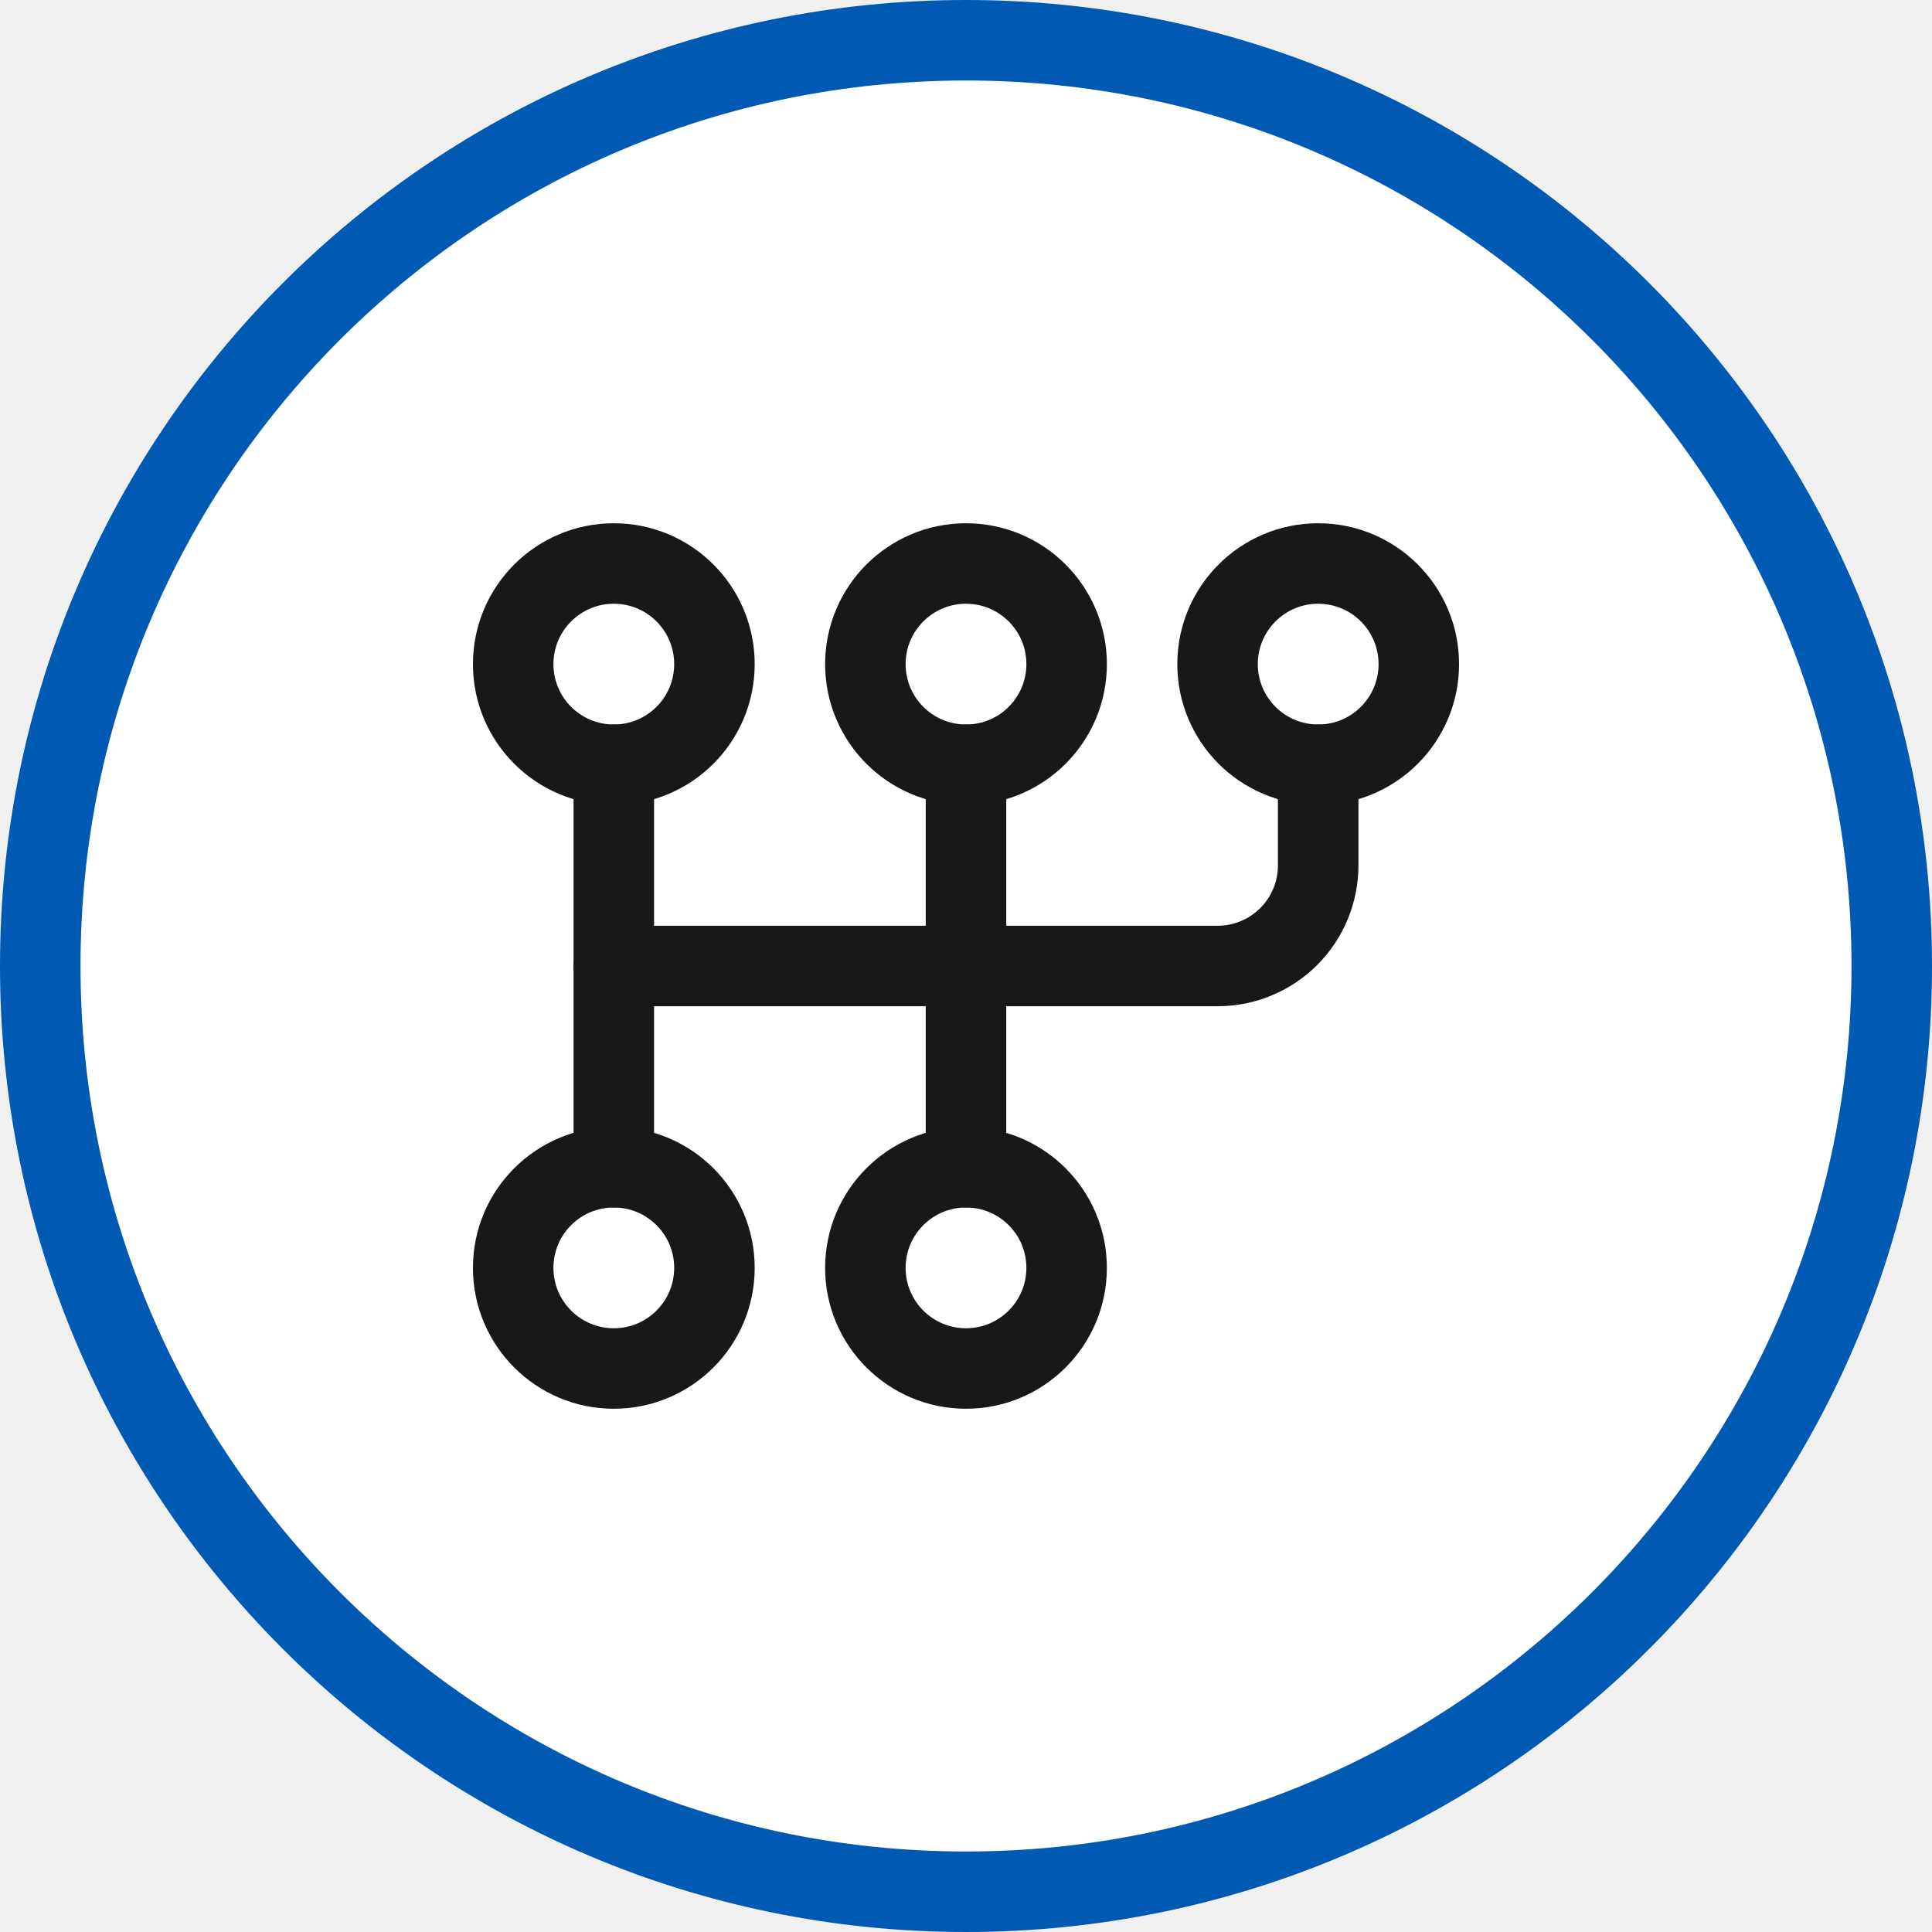
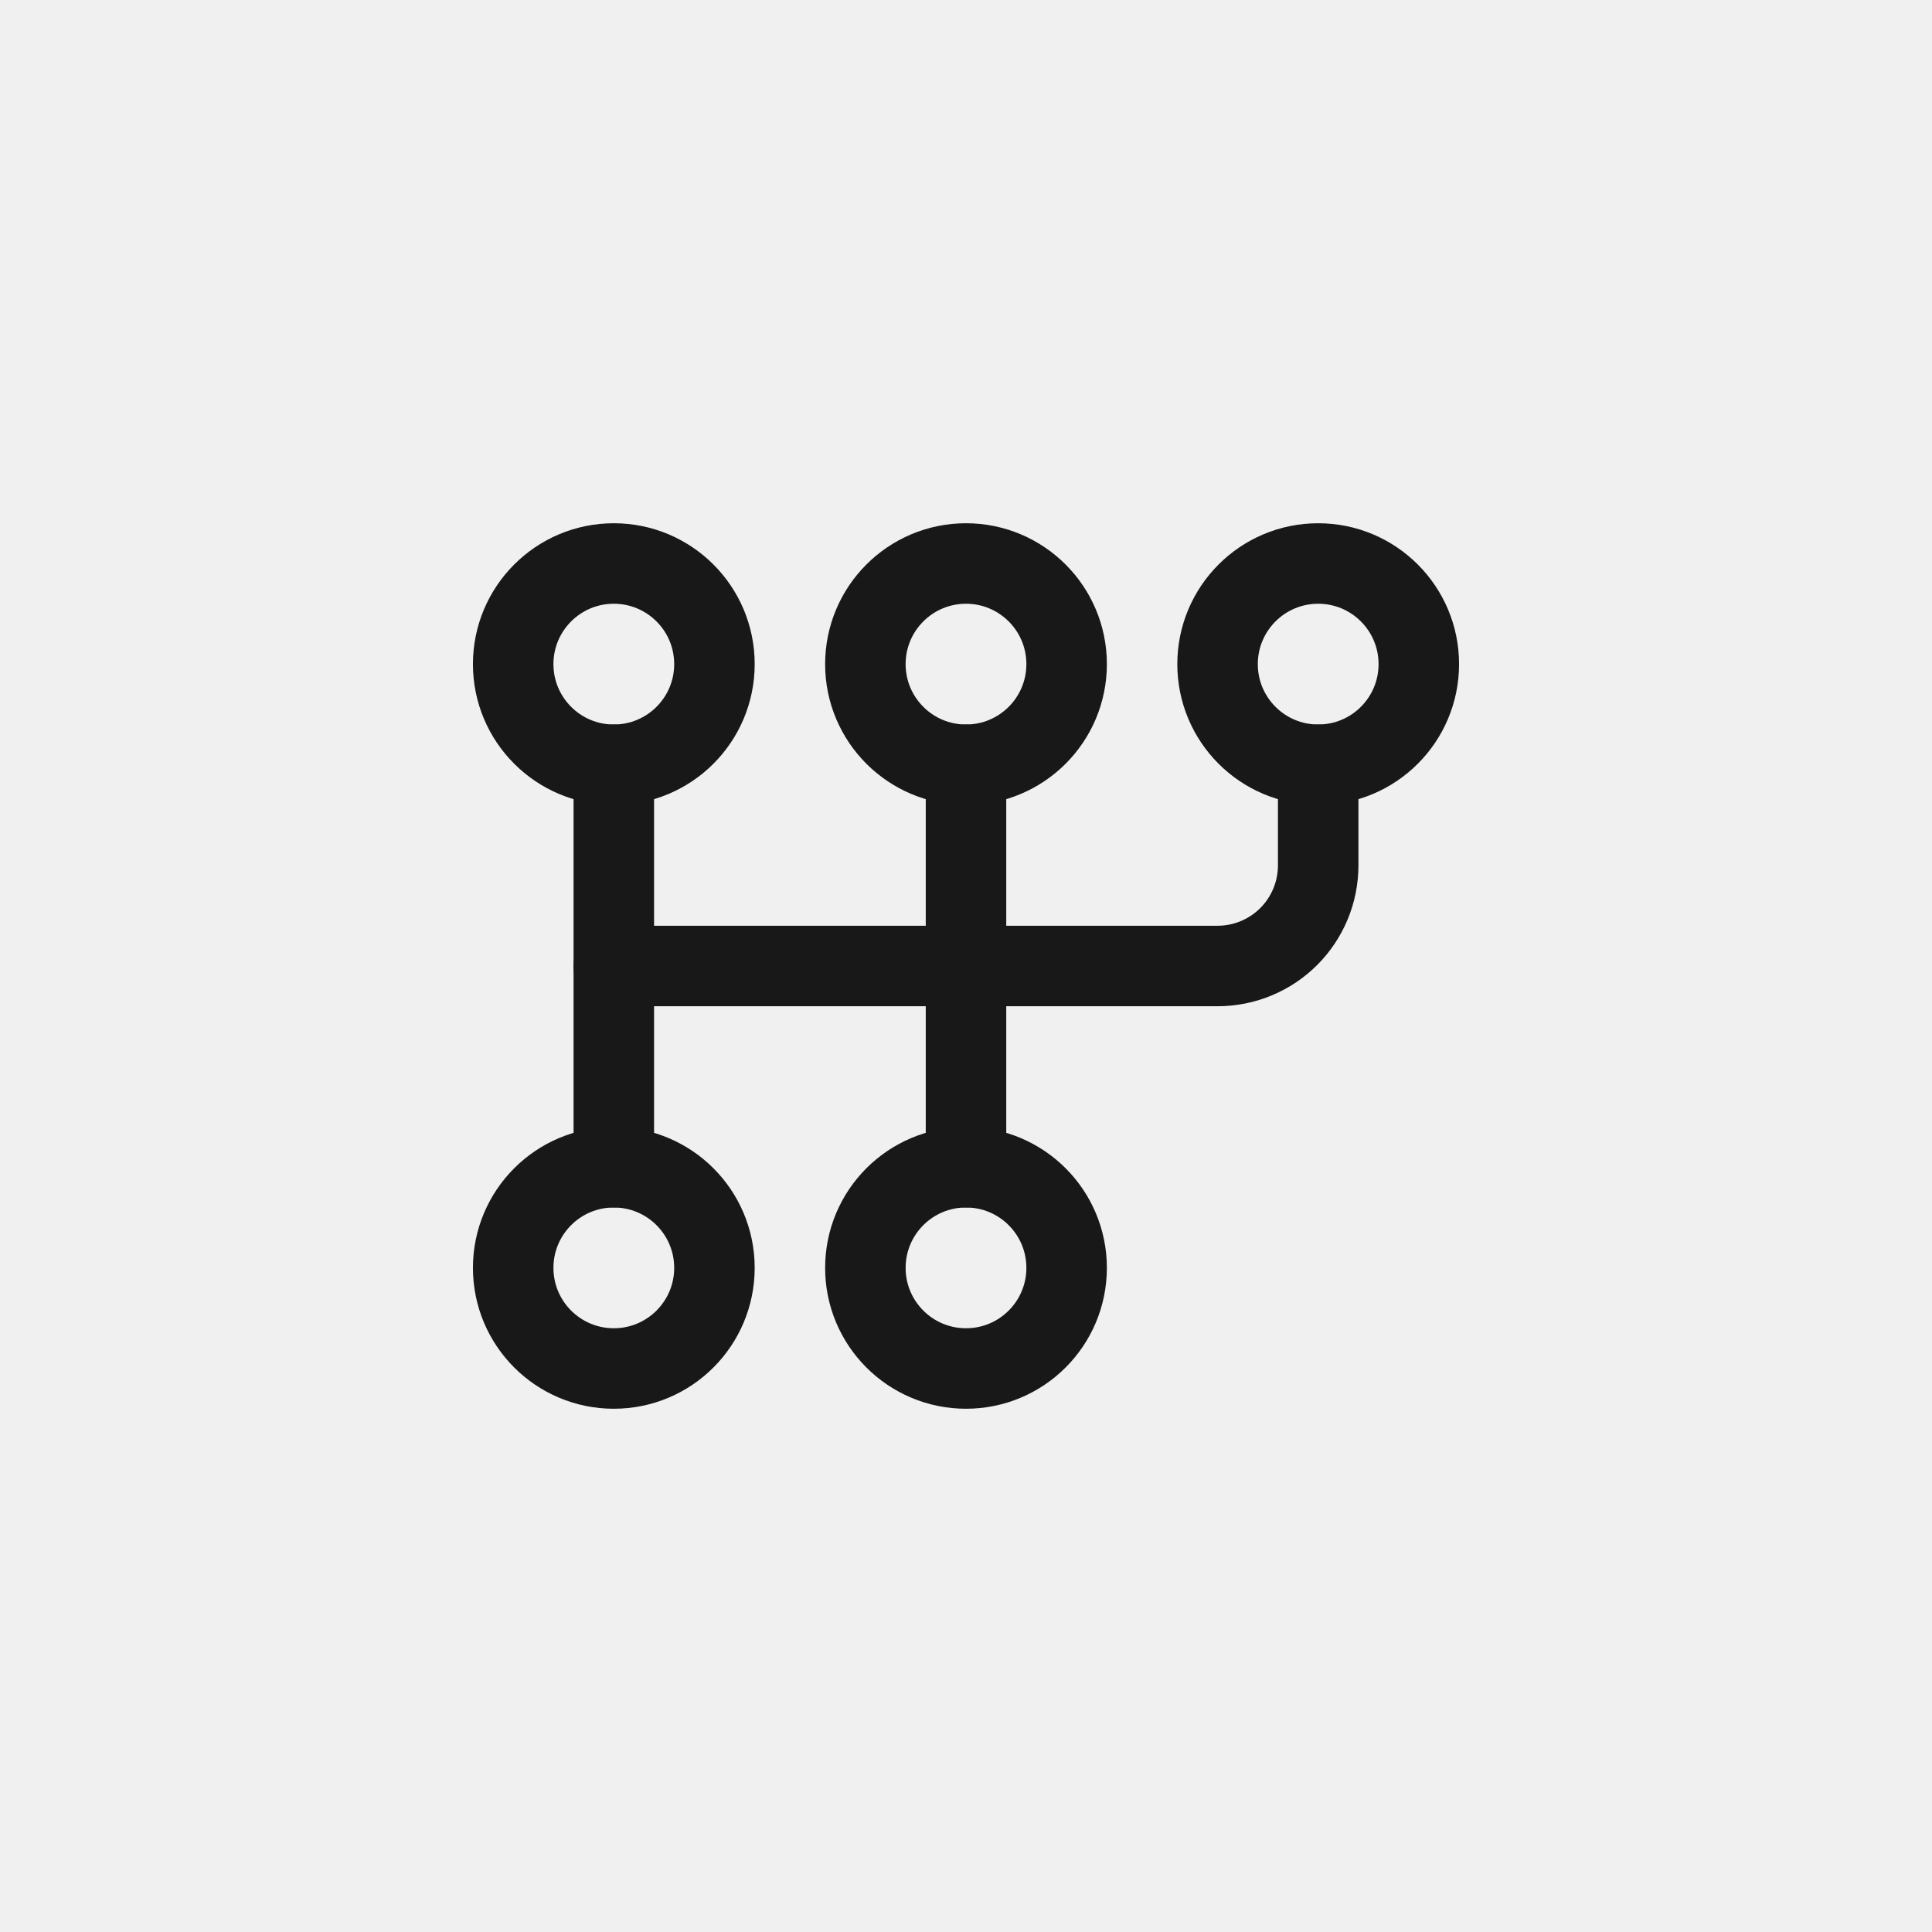
<svg xmlns="http://www.w3.org/2000/svg" width="48" height="48" viewBox="0 0 48 48" fill="none">
-   <circle cx="24" cy="24" r="23" fill="white" stroke="#0059B2" stroke-width="2" />
  <path d="M15.25 19C16.631 19 17.75 17.881 17.75 16.5C17.75 15.119 16.631 14 15.25 14C13.869 14 12.75 15.119 12.75 16.5C12.75 17.881 13.869 19 15.25 19Z" stroke="#181818" stroke-width="2" stroke-linecap="round" stroke-linejoin="round" />
  <path d="M24 19C25.381 19 26.5 17.881 26.5 16.5C26.5 15.119 25.381 14 24 14C22.619 14 21.5 15.119 21.5 16.5C21.5 17.881 22.619 19 24 19Z" stroke="#181818" stroke-width="2" stroke-linecap="round" stroke-linejoin="round" />
  <path d="M32.75 19C34.131 19 35.25 17.881 35.25 16.5C35.25 15.119 34.131 14 32.75 14C31.369 14 30.25 15.119 30.25 16.5C30.25 17.881 31.369 19 32.75 19Z" stroke="#181818" stroke-width="2" stroke-linecap="round" stroke-linejoin="round" />
  <path d="M15.25 34C16.631 34 17.75 32.881 17.75 31.5C17.75 30.119 16.631 29 15.25 29C13.869 29 12.75 30.119 12.75 31.5C12.75 32.881 13.869 34 15.25 34Z" stroke="#181818" stroke-width="2" stroke-linecap="round" stroke-linejoin="round" />
  <path d="M24 34C25.381 34 26.5 32.881 26.5 31.5C26.5 30.119 25.381 29 24 29C22.619 29 21.5 30.119 21.5 31.5C21.5 32.881 22.619 34 24 34Z" stroke="#181818" stroke-width="2" stroke-linecap="round" stroke-linejoin="round" />
  <path d="M15.25 19V29" stroke="#181818" stroke-width="2" stroke-linecap="round" stroke-linejoin="round" />
  <path d="M24 19V29" stroke="#181818" stroke-width="2" stroke-linecap="round" stroke-linejoin="round" />
  <path d="M32.75 19V21.5C32.75 22.163 32.487 22.799 32.018 23.268C31.549 23.737 30.913 24 30.25 24H15.25" stroke="#181818" stroke-width="2" stroke-linecap="round" stroke-linejoin="round" />
</svg>
